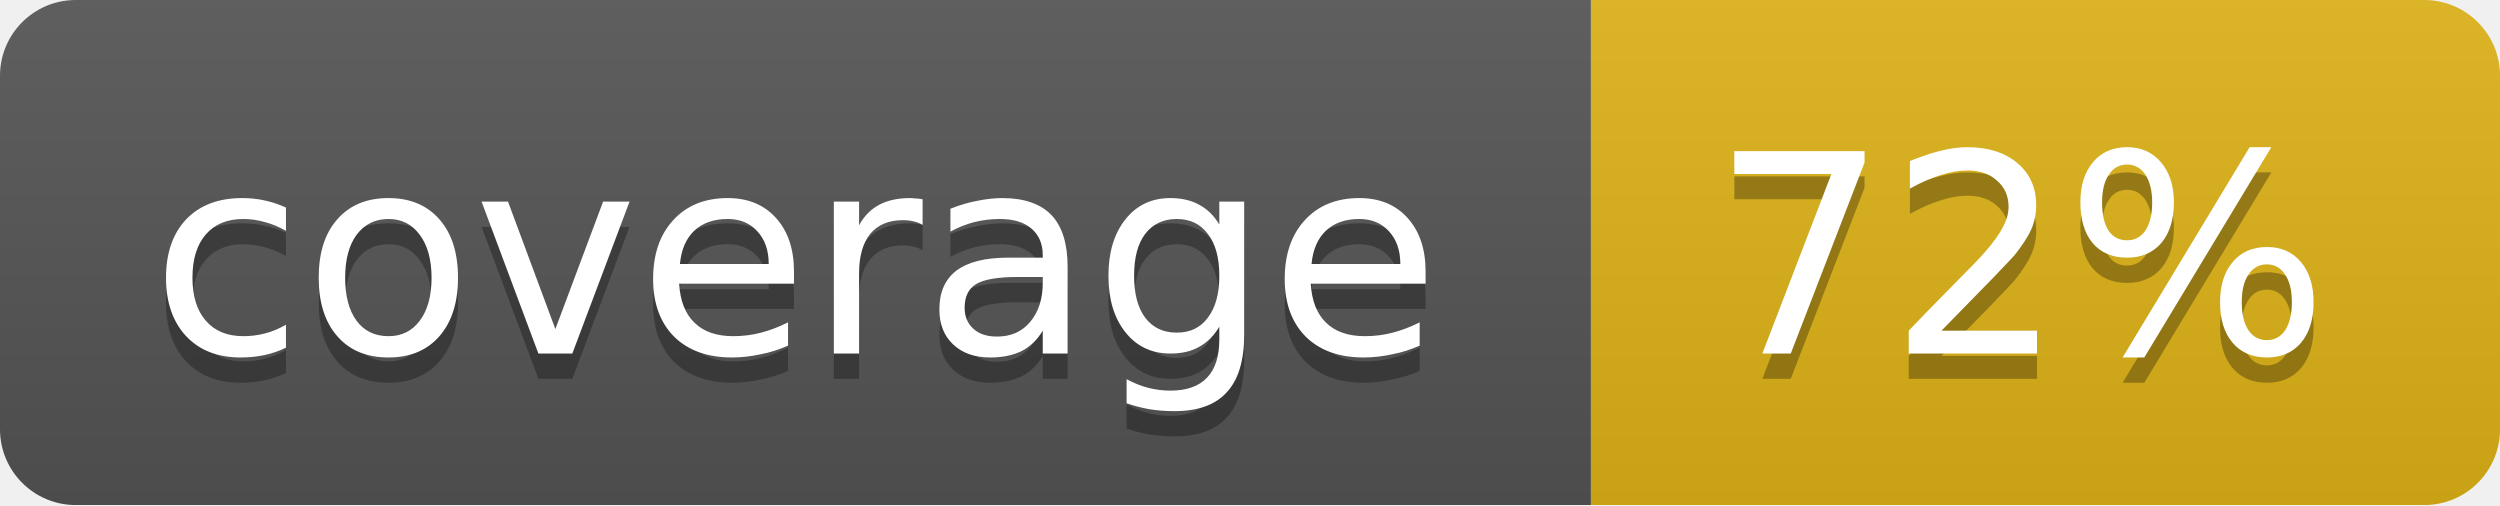
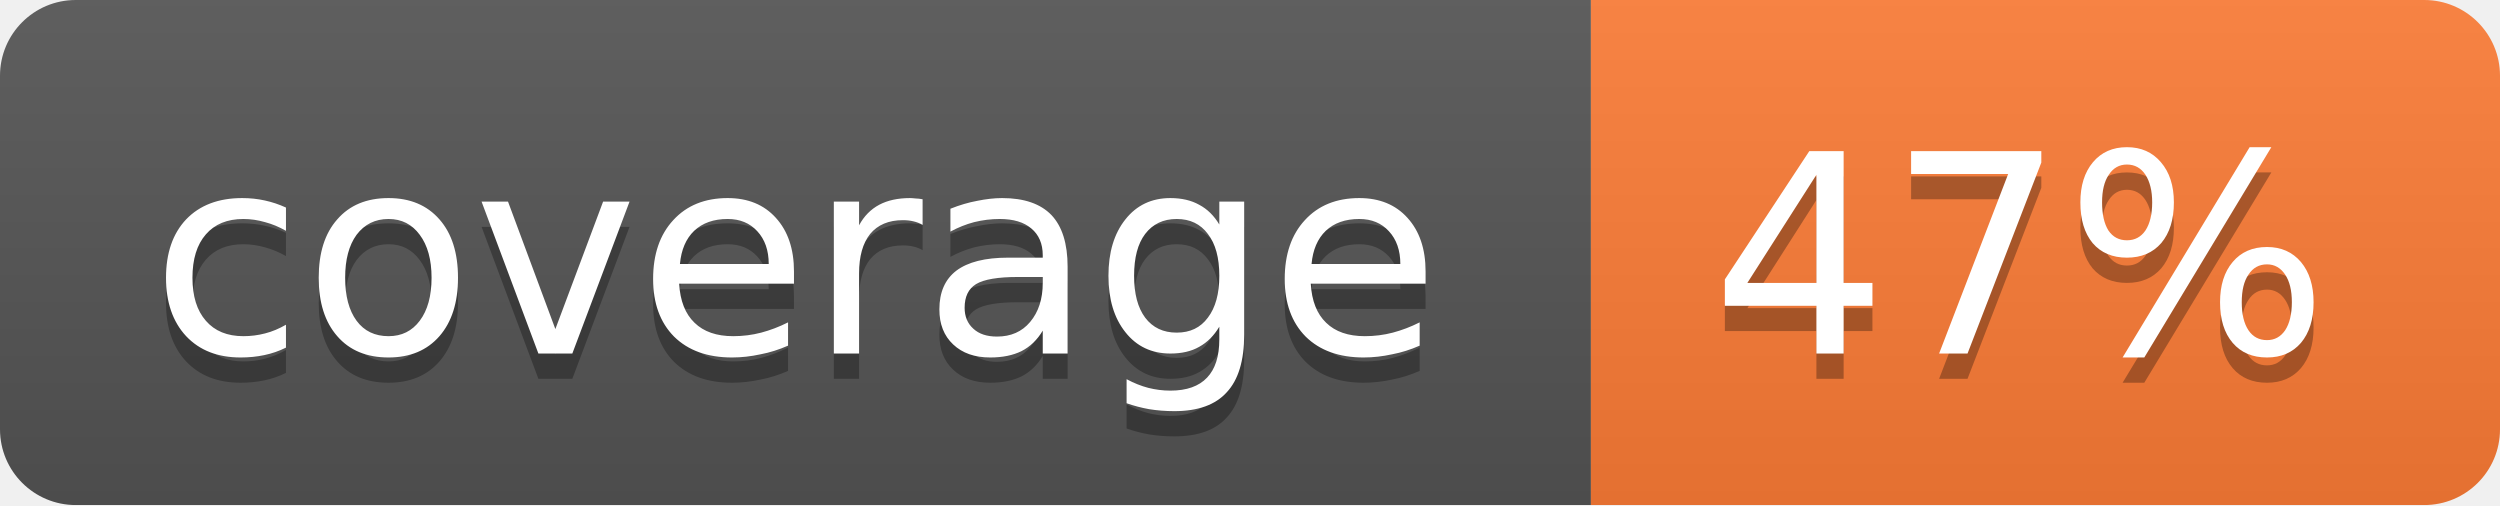
<svg xmlns="http://www.w3.org/2000/svg" width="99" height="20">
  <linearGradient id="b" x2="0" y2="100%">
    <stop offset="0" stop-color="#bbb" stop-opacity=".1" />
    <stop offset="1" stop-opacity=".1" />
  </linearGradient>
  <mask id="a">
    <rect width="99" height="20" rx="3" fill="#fff" />
  </mask>
  <g mask="url(#a)">
    <path fill="#555" d="M0 0h63v20H0z" />
-     <path fill="#dfb317" d="M63 0h36v20H63z" />
+     <path fill="#fe7d37" d="M63 0h36v20H63z" />
    <path fill="url(#b)" d="M0 0h99v20H0z" />
  </g>
  <g fill="#fff" text-anchor="middle" font-family="DejaVu Sans,Verdana,Geneva,sans-serif" font-size="11">
    <text x="31.5" y="15" fill="#010101" fill-opacity=".3">coverage</text>
    <text x="31.5" y="14">coverage</text>
-     <text x="80" y="15" fill="#010101" fill-opacity=".3">72%</text>
-     <text x="80" y="14">72%</text>
+     <text x="80" y="15" fill="#010101" fill-opacity=".3">47%</text>
+     <text x="80" y="14">47%</text>
  </g>
</svg>
